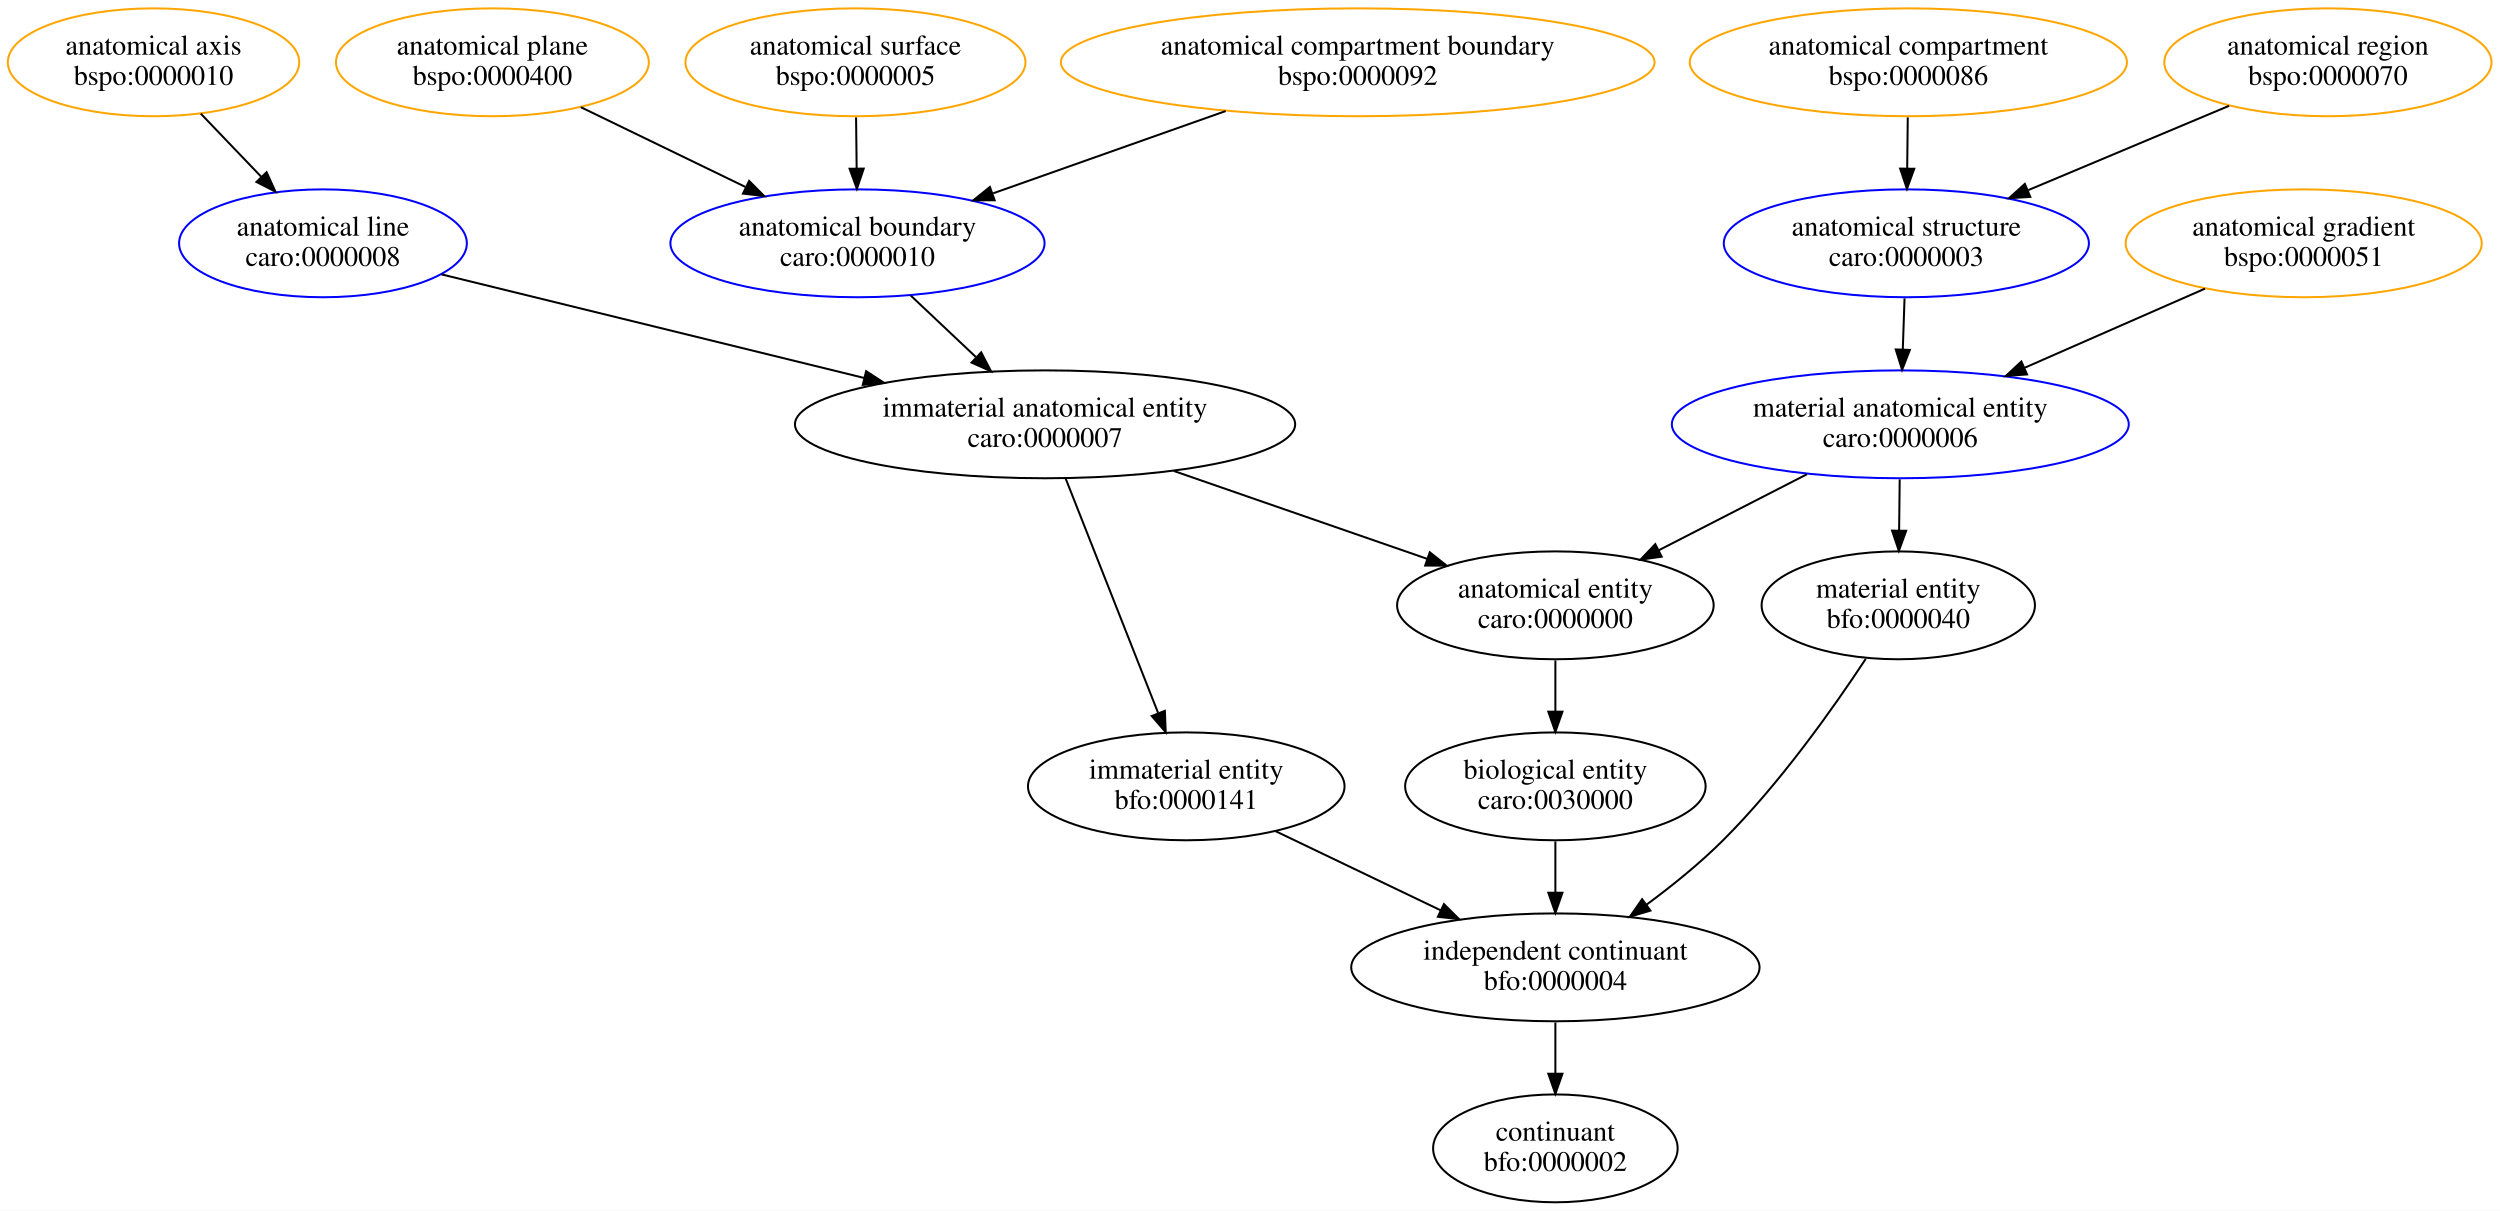
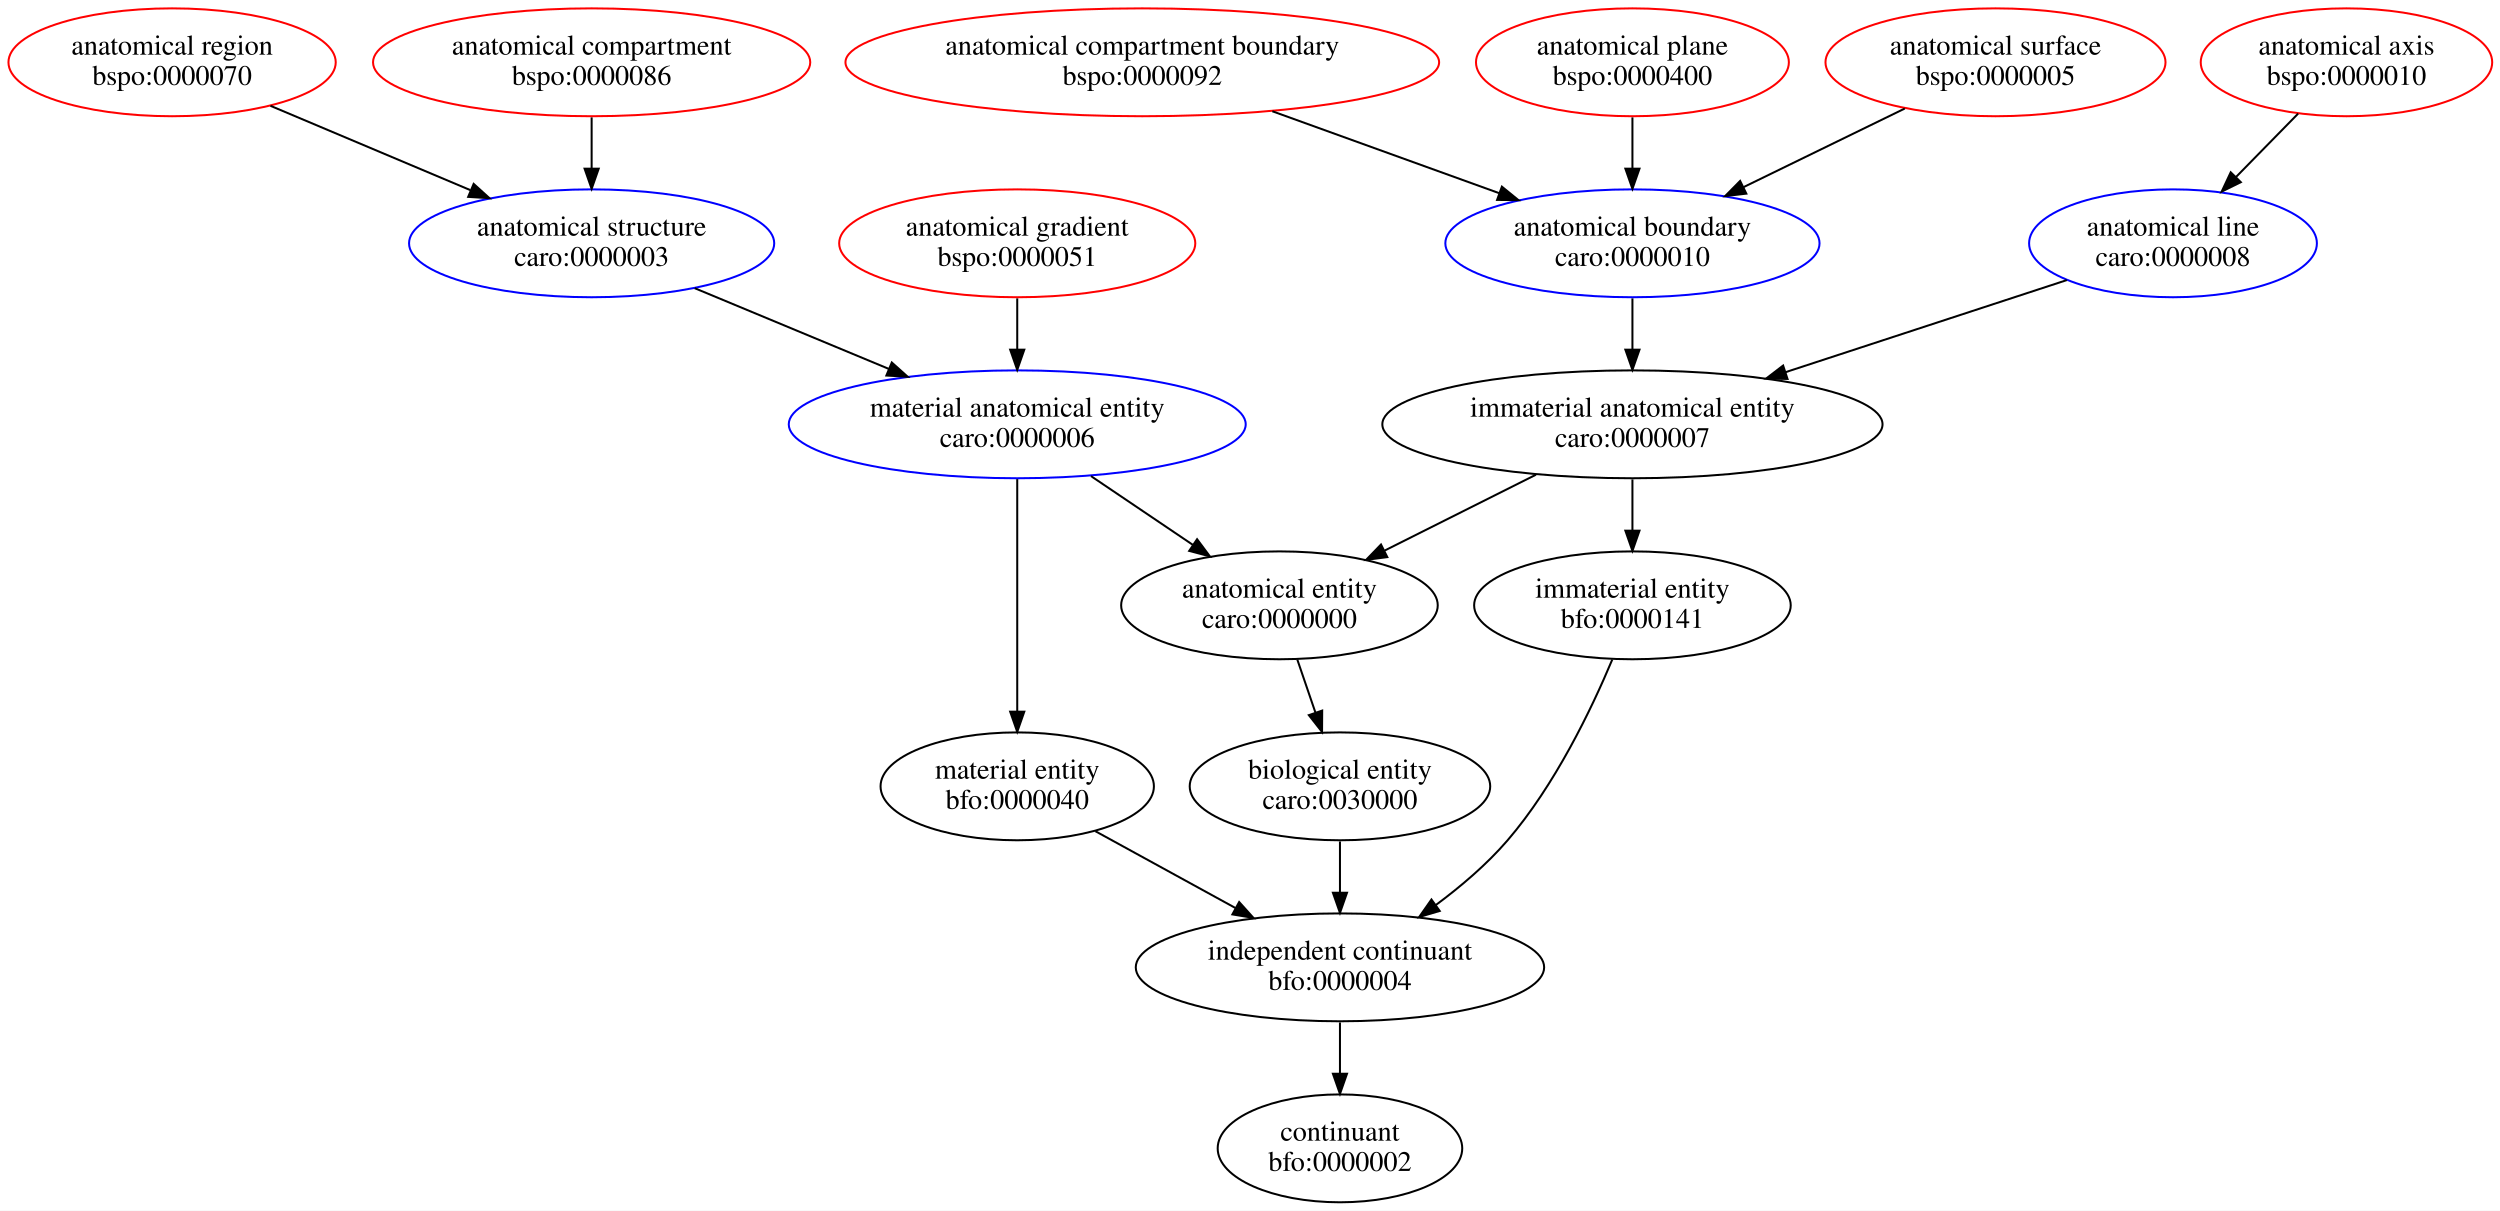
<svg xmlns="http://www.w3.org/2000/svg" width="1239pt" height="600pt" viewBox="0.00 0.00 1239.44 600.18">
  <g id="graph0" class="graph" transform="scale(1 1) rotate(0) translate(4 596.18)">
    <polygon fill="white" stroke="transparent" points="-4,4 -4,-596.18 1235.44,-596.18 1235.44,4 -4,4" />
    <g id="node1" class="node">
-       <ellipse fill="none" stroke="blue" cx="938.12" cy="-385.83" rx="113.27" ry="26.74" />
-       <text text-anchor="middle" x="938.12" y="-389.63" font-family="Times,serif" font-size="14.00">material anatomical entity</text>
-       <text text-anchor="middle" x="938.12" y="-374.63" font-family="Times,serif" font-size="14.00">caro:0000006</text>
+       <ellipse fill="none" stroke="red" cx="81.32" cy="-565.31" rx="81.13" ry="26.74" />
+       <text text-anchor="middle" x="81.32" y="-569.11" font-family="Times,serif" font-size="14.00">anatomical region</text>
+       <text text-anchor="middle" x="81.32" y="-554.11" font-family="Times,serif" font-size="14.00">bspo:0000070</text>
    </g>
    <g id="node2" class="node">
-       <ellipse fill="none" stroke="black" cx="767.12" cy="-296.09" rx="78.48" ry="26.74" />
-       <text text-anchor="middle" x="767.12" y="-299.89" font-family="Times,serif" font-size="14.00">anatomical entity</text>
-       <text text-anchor="middle" x="767.12" y="-284.89" font-family="Times,serif" font-size="14.00">caro:0000000</text>
+       <ellipse fill="none" stroke="blue" cx="289.32" cy="-475.57" rx="90.52" ry="26.74" />
+       <text text-anchor="middle" x="289.32" y="-479.37" font-family="Times,serif" font-size="14.00">anatomical structure</text>
+       <text text-anchor="middle" x="289.32" y="-464.37" font-family="Times,serif" font-size="14.00">caro:0000003</text>
    </g>
    <g id="edge1" class="edge">
-       <path fill="none" stroke="black" d="M891.85,-361.09C869.15,-349.44 841.73,-335.37 818.39,-323.4" />
-       <polygon fill="black" stroke="black" points="819.83,-320.2 809.34,-318.75 816.64,-326.43 819.83,-320.2" />
+       <path fill="none" stroke="black" d="M130.08,-543.74C159.68,-531.25 197.69,-515.22 229.15,-501.95" />
+       <polygon fill="black" stroke="black" points="230.83,-505.04 238.68,-497.93 228.11,-498.59 230.83,-505.04" />
+     </g>
+     <g id="node8" class="node">
+       <ellipse fill="none" stroke="blue" cx="500.32" cy="-385.83" rx="113.27" ry="26.74" />
+       <text text-anchor="middle" x="500.32" y="-389.63" font-family="Times,serif" font-size="14.00">material anatomical entity</text>
+       <text text-anchor="middle" x="500.32" y="-374.63" font-family="Times,serif" font-size="14.00">caro:0000006</text>
+     </g>
+     <g id="edge5" class="edge">
+       <path fill="none" stroke="black" d="M340.39,-453.33C369.35,-441.29 405.85,-426.11 436.66,-413.3" />
+       <polygon fill="black" stroke="black" points="438.13,-416.48 446.02,-409.41 435.44,-410.02 438.13,-416.48" />
    </g>
    <g id="node3" class="node">
-       <ellipse fill="none" stroke="black" cx="937.12" cy="-296.09" rx="67.76" ry="26.74" />
-       <text text-anchor="middle" x="937.12" y="-299.89" font-family="Times,serif" font-size="14.00">material entity</text>
-       <text text-anchor="middle" x="937.12" y="-284.89" font-family="Times,serif" font-size="14.00">bfo:0000040</text>
+       <ellipse fill="none" stroke="blue" cx="805.32" cy="-475.57" rx="92.76" ry="26.74" />
+       <text text-anchor="middle" x="805.32" y="-479.37" font-family="Times,serif" font-size="14.00">anatomical boundary</text>
+       <text text-anchor="middle" x="805.32" y="-464.37" font-family="Times,serif" font-size="14.00">caro:0000010</text>
+     </g>
+     <g id="node4" class="node">
+       <ellipse fill="none" stroke="black" cx="805.32" cy="-385.83" rx="123.99" ry="26.74" />
+       <text text-anchor="middle" x="805.32" y="-389.63" font-family="Times,serif" font-size="14.00">immaterial anatomical entity</text>
+       <text text-anchor="middle" x="805.32" y="-374.63" font-family="Times,serif" font-size="14.00">caro:0000007</text>
    </g>
    <g id="edge2" class="edge">
-       <path fill="none" stroke="black" d="M937.82,-358.51C937.73,-350.54 937.63,-341.65 937.54,-333.16" />
-       <polygon fill="black" stroke="black" points="941.04,-333.05 937.42,-323.09 934.04,-333.13 941.04,-333.05" />
+       <path fill="none" stroke="black" d="M805.32,-448.25C805.32,-440.28 805.32,-431.39 805.32,-422.9" />
+       <polygon fill="black" stroke="black" points="808.82,-422.83 805.32,-412.83 801.82,-422.83 808.82,-422.83" />
+     </g>
+     <g id="node10" class="node">
+       <ellipse fill="none" stroke="black" cx="630.32" cy="-296.09" rx="78.48" ry="26.74" />
+       <text text-anchor="middle" x="630.32" y="-299.89" font-family="Times,serif" font-size="14.00">anatomical entity</text>
+       <text text-anchor="middle" x="630.32" y="-284.89" font-family="Times,serif" font-size="14.00">caro:0000000</text>
+     </g>
+     <g id="edge7" class="edge">
+       <path fill="none" stroke="black" d="M757.5,-360.86C734.27,-349.21 706.31,-335.19 682.52,-323.27" />
+       <polygon fill="black" stroke="black" points="683.8,-319.99 673.3,-318.64 680.67,-326.25 683.8,-319.99" />
+     </g>
+     <g id="node11" class="node">
+       <ellipse fill="none" stroke="black" cx="805.32" cy="-296.09" rx="78.48" ry="26.74" />
+       <text text-anchor="middle" x="805.32" y="-299.89" font-family="Times,serif" font-size="14.00">immaterial entity</text>
+       <text text-anchor="middle" x="805.32" y="-284.89" font-family="Times,serif" font-size="14.00">bfo:0000141</text>
+     </g>
+     <g id="edge8" class="edge">
+       <path fill="none" stroke="black" d="M805.32,-358.51C805.32,-350.54 805.32,-341.65 805.32,-333.16" />
+       <polygon fill="black" stroke="black" points="808.82,-333.09 805.32,-323.09 801.82,-333.09 808.82,-333.09" />
+     </g>
+     <g id="node5" class="node">
+       <ellipse fill="none" stroke="red" cx="562.32" cy="-565.31" rx="147.16" ry="26.74" />
+       <text text-anchor="middle" x="562.32" y="-569.11" font-family="Times,serif" font-size="14.00">anatomical compartment boundary</text>
+       <text text-anchor="middle" x="562.32" y="-554.11" font-family="Times,serif" font-size="14.00">bspo:0000092</text>
+     </g>
+     <g id="edge3" class="edge">
+       <path fill="none" stroke="black" d="M626.8,-541.03C661.5,-528.5 704.23,-513.07 739.18,-500.45" />
+       <polygon fill="black" stroke="black" points="740.6,-503.66 748.82,-496.97 738.22,-497.08 740.6,-503.66" />
+     </g>
+     <g id="node6" class="node">
+       <ellipse fill="none" stroke="red" cx="1159.32" cy="-565.31" rx="72.25" ry="26.74" />
+       <text text-anchor="middle" x="1159.32" y="-569.11" font-family="Times,serif" font-size="14.00">anatomical axis</text>
+       <text text-anchor="middle" x="1159.32" y="-554.11" font-family="Times,serif" font-size="14.00">bspo:0000010</text>
+     </g>
+     <g id="node7" class="node">
+       <ellipse fill="none" stroke="blue" cx="1073.32" cy="-475.57" rx="71.34" ry="26.74" />
+       <text text-anchor="middle" x="1073.32" y="-479.37" font-family="Times,serif" font-size="14.00">anatomical line</text>
+       <text text-anchor="middle" x="1073.32" y="-464.37" font-family="Times,serif" font-size="14.00">caro:0000008</text>
+     </g>
+     <g id="edge4" class="edge">
+       <path fill="none" stroke="black" d="M1135.36,-539.87C1125.84,-530.16 1114.76,-518.86 1104.62,-508.51" />
+       <polygon fill="black" stroke="black" points="1106.94,-505.88 1097.44,-501.18 1101.94,-510.78 1106.94,-505.88" />
+     </g>
+     <g id="edge10" class="edge">
+       <path fill="none" stroke="black" d="M1020.69,-457.34C980.92,-444.32 925.77,-426.27 881.23,-411.69" />
+       <polygon fill="black" stroke="black" points="882.21,-408.32 871.61,-408.53 880.03,-414.97 882.21,-408.32" />
+     </g>
+     <g id="edge14" class="edge">
+       <path fill="none" stroke="black" d="M536.88,-360.16C552.61,-349.54 571.11,-337.05 587.48,-326" />
+       <polygon fill="black" stroke="black" points="589.49,-328.87 595.82,-320.37 585.57,-323.07 589.49,-328.87" />
+     </g>
+     <g id="node17" class="node">
+       <ellipse fill="none" stroke="black" cx="500.32" cy="-206.35" rx="67.76" ry="26.74" />
+       <text text-anchor="middle" x="500.32" y="-210.15" font-family="Times,serif" font-size="14.00">material entity</text>
+       <text text-anchor="middle" x="500.32" y="-195.15" font-family="Times,serif" font-size="14.00">bfo:0000040</text>
+     </g>
+     <g id="edge15" class="edge">
+       <path fill="none" stroke="black" d="M500.32,-358.64C500.32,-328.15 500.32,-277.59 500.32,-243.4" />
+       <polygon fill="black" stroke="black" points="503.82,-243.36 500.32,-233.36 496.82,-243.36 503.82,-243.36" />
    </g>
    <g id="node9" class="node">
-       <ellipse fill="none" stroke="black" cx="767.12" cy="-206.35" rx="74.49" ry="26.74" />
-       <text text-anchor="middle" x="767.12" y="-210.15" font-family="Times,serif" font-size="14.00">biological entity</text>
-       <text text-anchor="middle" x="767.12" y="-195.15" font-family="Times,serif" font-size="14.00">caro:0030000</text>
+       <ellipse fill="none" stroke="red" cx="805.32" cy="-565.31" rx="77.56" ry="26.74" />
+       <text text-anchor="middle" x="805.32" y="-569.11" font-family="Times,serif" font-size="14.00">anatomical plane</text>
+       <text text-anchor="middle" x="805.32" y="-554.11" font-family="Times,serif" font-size="14.00">bspo:0000400</text>
    </g>
-     <g id="edge5" class="edge">
-       <path fill="none" stroke="black" d="M767.12,-268.77C767.12,-260.8 767.12,-251.91 767.12,-243.42" />
-       <polygon fill="black" stroke="black" points="770.62,-243.35 767.12,-233.35 763.62,-243.35 770.62,-243.35" />
+     <g id="edge6" class="edge">
+       <path fill="none" stroke="black" d="M805.32,-537.99C805.32,-530.02 805.32,-521.13 805.32,-512.64" />
+       <polygon fill="black" stroke="black" points="808.82,-512.57 805.32,-502.57 801.82,-512.57 808.82,-512.57" />
    </g>
-     <g id="node10" class="node">
-       <ellipse fill="none" stroke="black" cx="767.12" cy="-116.61" rx="101.23" ry="26.74" />
-       <text text-anchor="middle" x="767.12" y="-120.41" font-family="Times,serif" font-size="14.00">independent continuant</text>
-       <text text-anchor="middle" x="767.12" y="-105.41" font-family="Times,serif" font-size="14.00">bfo:0000004</text>
+     <g id="node13" class="node">
+       <ellipse fill="none" stroke="black" cx="660.32" cy="-206.35" rx="74.49" ry="26.74" />
+       <text text-anchor="middle" x="660.32" y="-210.15" font-family="Times,serif" font-size="14.00">biological entity</text>
+       <text text-anchor="middle" x="660.32" y="-195.15" font-family="Times,serif" font-size="14.00">caro:0030000</text>
    </g>
-     <g id="edge14" class="edge">
-       <path fill="none" stroke="black" d="M921,-269.55C904.8,-244.96 878.25,-207.48 850.12,-179.48 838.74,-168.14 825.18,-157.18 812.35,-147.71" />
-       <polygon fill="black" stroke="black" points="814.22,-144.74 804.06,-141.71 810.12,-150.41 814.22,-144.74" />
+     <g id="edge11" class="edge">
+       <path fill="none" stroke="black" d="M639.16,-269.24C641.97,-261.01 645.13,-251.76 648.14,-242.97" />
+       <polygon fill="black" stroke="black" points="651.51,-243.91 651.44,-233.32 644.89,-241.65 651.51,-243.91" />
    </g>
-     <g id="node4" class="node">
-       <ellipse fill="none" stroke="orange" cx="942.12" cy="-565.31" rx="108.38" ry="26.74" />
-       <text text-anchor="middle" x="942.12" y="-569.11" font-family="Times,serif" font-size="14.00">anatomical compartment</text>
-       <text text-anchor="middle" x="942.12" y="-554.11" font-family="Times,serif" font-size="14.00">bspo:0000086</text>
+     <g id="node14" class="node">
+       <ellipse fill="none" stroke="black" cx="660.32" cy="-116.61" rx="101.23" ry="26.74" />
+       <text text-anchor="middle" x="660.32" y="-120.41" font-family="Times,serif" font-size="14.00">independent continuant</text>
+       <text text-anchor="middle" x="660.32" y="-105.41" font-family="Times,serif" font-size="14.00">bfo:0000004</text>
    </g>
-     <g id="node5" class="node">
-       <ellipse fill="none" stroke="blue" cx="941.12" cy="-475.57" rx="90.52" ry="26.74" />
-       <text text-anchor="middle" x="941.12" y="-479.37" font-family="Times,serif" font-size="14.00">anatomical structure</text>
-       <text text-anchor="middle" x="941.12" y="-464.37" font-family="Times,serif" font-size="14.00">caro:0000003</text>
+     <g id="edge12" class="edge">
+       <path fill="none" stroke="black" d="M795.34,-269.22C784.92,-244.39 766.81,-206.74 743.32,-179.48 733.12,-167.64 720.27,-156.71 707.75,-147.43" />
+       <polygon fill="black" stroke="black" points="709.77,-144.57 699.6,-141.58 705.68,-150.25 709.77,-144.57" />
    </g>
-     <g id="edge3" class="edge">
-       <path fill="none" stroke="black" d="M941.82,-537.99C941.73,-530.02 941.63,-521.13 941.54,-512.64" />
-       <polygon fill="black" stroke="black" points="945.04,-512.53 941.42,-502.57 938.04,-512.61 945.04,-512.53" />
+     <g id="node12" class="node">
+       <ellipse fill="none" stroke="red" cx="289.32" cy="-565.31" rx="108.38" ry="26.74" />
+       <text text-anchor="middle" x="289.32" y="-569.11" font-family="Times,serif" font-size="14.00">anatomical compartment</text>
+       <text text-anchor="middle" x="289.32" y="-554.11" font-family="Times,serif" font-size="14.00">bspo:0000086</text>
    </g>
-     <g id="edge10" class="edge">
-       <path fill="none" stroke="black" d="M940.22,-448.25C939.95,-440.28 939.65,-431.39 939.36,-422.9" />
-       <polygon fill="black" stroke="black" points="942.85,-422.71 939.01,-412.83 935.86,-422.95 942.85,-422.71" />
+     <g id="edge9" class="edge">
+       <path fill="none" stroke="black" d="M289.32,-537.99C289.32,-530.02 289.32,-521.13 289.32,-512.64" />
+       <polygon fill="black" stroke="black" points="292.82,-512.57 289.32,-502.57 285.82,-512.57 292.82,-512.57" />
    </g>
-     <g id="node6" class="node">
-       <ellipse fill="none" stroke="orange" cx="72.12" cy="-565.31" rx="72.25" ry="26.74" />
-       <text text-anchor="middle" x="72.12" y="-569.11" font-family="Times,serif" font-size="14.00">anatomical axis</text>
-       <text text-anchor="middle" x="72.12" y="-554.11" font-family="Times,serif" font-size="14.00">bspo:0000010</text>
+     <g id="edge18" class="edge">
+       <path fill="none" stroke="black" d="M660.32,-179.03C660.32,-171.06 660.32,-162.17 660.32,-153.68" />
+       <polygon fill="black" stroke="black" points="663.82,-153.61 660.32,-143.61 656.82,-153.61 663.82,-153.61" />
    </g>
-     <g id="node7" class="node">
-       <ellipse fill="none" stroke="blue" cx="156.12" cy="-475.57" rx="71.34" ry="26.74" />
-       <text text-anchor="middle" x="156.12" y="-479.37" font-family="Times,serif" font-size="14.00">anatomical line</text>
-       <text text-anchor="middle" x="156.12" y="-464.37" font-family="Times,serif" font-size="14.00">caro:0000008</text>
+     <g id="node15" class="node">
+       <ellipse fill="none" stroke="black" cx="660.32" cy="-26.87" rx="60.62" ry="26.74" />
+       <text text-anchor="middle" x="660.32" y="-30.67" font-family="Times,serif" font-size="14.00">continuant</text>
+       <text text-anchor="middle" x="660.32" y="-15.67" font-family="Times,serif" font-size="14.00">bfo:0000002</text>
    </g>
-     <g id="edge4" class="edge">
-       <path fill="none" stroke="black" d="M95.52,-539.87C104.82,-530.16 115.64,-518.86 125.55,-508.51" />
-       <polygon fill="black" stroke="black" points="128.17,-510.83 132.56,-501.18 123.12,-505.99 128.17,-510.83" />
+     <g id="edge19" class="edge">
+       <path fill="none" stroke="black" d="M660.32,-89.29C660.32,-81.32 660.32,-72.43 660.32,-63.94" />
+       <polygon fill="black" stroke="black" points="663.82,-63.87 660.32,-53.87 656.82,-63.87 663.82,-63.87" />
    </g>
    <g id="node16" class="node">
-       <ellipse fill="none" stroke="black" cx="514.12" cy="-385.83" rx="123.99" ry="26.74" />
-       <text text-anchor="middle" x="514.12" y="-389.63" font-family="Times,serif" font-size="14.00">immaterial anatomical entity</text>
-       <text text-anchor="middle" x="514.12" y="-374.63" font-family="Times,serif" font-size="14.00">caro:0000007</text>
+       <ellipse fill="none" stroke="red" cx="500.32" cy="-475.57" rx="88.28" ry="26.74" />
+       <text text-anchor="middle" x="500.32" y="-479.37" font-family="Times,serif" font-size="14.00">anatomical gradient</text>
+       <text text-anchor="middle" x="500.32" y="-464.37" font-family="Times,serif" font-size="14.00">bspo:0000051</text>
    </g>
-     <g id="edge19" class="edge">
-       <path fill="none" stroke="black" d="M214.84,-460.18C271.73,-446.24 358.78,-424.9 424.36,-408.83" />
-       <polygon fill="black" stroke="black" points="425.41,-412.18 434.29,-406.4 423.74,-405.38 425.41,-412.18" />
+     <g id="edge13" class="edge">
+       <path fill="none" stroke="black" d="M500.32,-448.25C500.32,-440.28 500.32,-431.39 500.32,-422.9" />
+       <polygon fill="black" stroke="black" points="503.82,-422.83 500.32,-412.83 496.82,-422.83 503.82,-422.83" />
    </g>
-     <g id="node8" class="node">
-       <ellipse fill="none" stroke="black" cx="767.12" cy="-26.87" rx="60.62" ry="26.74" />
-       <text text-anchor="middle" x="767.12" y="-30.67" font-family="Times,serif" font-size="14.00">continuant</text>
-       <text text-anchor="middle" x="767.12" y="-15.67" font-family="Times,serif" font-size="14.00">bfo:0000002</text>
+     <g id="edge16" class="edge">
+       <path fill="none" stroke="black" d="M539.05,-184.11C559.95,-172.65 586.03,-158.35 608.64,-145.95" />
+       <polygon fill="black" stroke="black" points="610.35,-149 617.44,-141.12 606.99,-142.86 610.35,-149" />
    </g>
-     <g id="edge6" class="edge">
-       <path fill="none" stroke="black" d="M767.12,-179.03C767.12,-171.06 767.12,-162.17 767.12,-153.68" />
-       <polygon fill="black" stroke="black" points="770.62,-153.61 767.12,-143.61 763.62,-153.61 770.62,-153.61" />
-     </g>
-     <g id="edge15" class="edge">
-       <path fill="none" stroke="black" d="M767.12,-89.29C767.12,-81.32 767.12,-72.43 767.12,-63.94" />
-       <polygon fill="black" stroke="black" points="770.62,-63.87 767.12,-53.87 763.62,-63.87 770.62,-63.87" />
-     </g>
-     <g id="node11" class="node">
-       <ellipse fill="none" stroke="orange" cx="240.12" cy="-565.31" rx="77.56" ry="26.74" />
-       <text text-anchor="middle" x="240.12" y="-569.11" font-family="Times,serif" font-size="14.00">anatomical plane</text>
-       <text text-anchor="middle" x="240.12" y="-554.11" font-family="Times,serif" font-size="14.00">bspo:0000400</text>
-     </g>
-     <g id="node12" class="node">
-       <ellipse fill="none" stroke="blue" cx="421.12" cy="-475.57" rx="92.76" ry="26.74" />
-       <text text-anchor="middle" x="421.12" y="-479.37" font-family="Times,serif" font-size="14.00">anatomical boundary</text>
-       <text text-anchor="middle" x="421.12" y="-464.37" font-family="Times,serif" font-size="14.00">caro:0000010</text>
-     </g>
-     <g id="edge7" class="edge">
-       <path fill="none" stroke="black" d="M283.94,-543.07C308.55,-531.14 339.51,-516.13 365.79,-503.4" />
-       <polygon fill="black" stroke="black" points="367.4,-506.5 374.87,-498.99 364.34,-500.21 367.4,-506.5" />
+     <g id="node18" class="node">
+       <ellipse fill="none" stroke="red" cx="985.32" cy="-565.31" rx="84.29" ry="26.74" />
+       <text text-anchor="middle" x="985.32" y="-569.11" font-family="Times,serif" font-size="14.00">anatomical surface</text>
+       <text text-anchor="middle" x="985.32" y="-554.11" font-family="Times,serif" font-size="14.00">bspo:0000005</text>
    </g>
    <g id="edge17" class="edge">
-       <path fill="none" stroke="black" d="M447.53,-449.66C457.55,-440.2 469.12,-429.29 479.77,-419.24" />
-       <polygon fill="black" stroke="black" points="482.46,-421.51 487.33,-412.11 477.66,-416.42 482.46,-421.51" />
-     </g>
-     <g id="node13" class="node">
-       <ellipse fill="none" stroke="black" cx="584.12" cy="-206.35" rx="78.48" ry="26.74" />
-       <text text-anchor="middle" x="584.12" y="-210.15" font-family="Times,serif" font-size="14.00">immaterial entity</text>
-       <text text-anchor="middle" x="584.12" y="-195.15" font-family="Times,serif" font-size="14.00">bfo:0000141</text>
-     </g>
-     <g id="edge8" class="edge">
-       <path fill="none" stroke="black" d="M628.42,-184.11C653.03,-172.32 683.9,-157.51 710.27,-144.87" />
-       <polygon fill="black" stroke="black" points="711.88,-147.98 719.39,-140.5 708.86,-141.67 711.88,-147.98" />
-     </g>
-     <g id="node14" class="node">
-       <ellipse fill="none" stroke="orange" cx="1138.12" cy="-475.57" rx="88.28" ry="26.74" />
-       <text text-anchor="middle" x="1138.12" y="-479.37" font-family="Times,serif" font-size="14.00">anatomical gradient</text>
-       <text text-anchor="middle" x="1138.12" y="-464.37" font-family="Times,serif" font-size="14.00">bspo:0000051</text>
-     </g>
-     <g id="edge9" class="edge">
-       <path fill="none" stroke="black" d="M1089.2,-453.11C1062.29,-441.3 1028.63,-426.54 999.92,-413.94" />
-       <polygon fill="black" stroke="black" points="1000.96,-410.57 990.39,-409.76 998.15,-416.98 1000.96,-410.57" />
-     </g>
-     <g id="node15" class="node">
-       <ellipse fill="none" stroke="orange" cx="420.12" cy="-565.31" rx="84.29" ry="26.74" />
-       <text text-anchor="middle" x="420.12" y="-569.11" font-family="Times,serif" font-size="14.00">anatomical surface</text>
-       <text text-anchor="middle" x="420.12" y="-554.11" font-family="Times,serif" font-size="14.00">bspo:0000005</text>
-     </g>
-     <g id="edge11" class="edge">
-       <path fill="none" stroke="black" d="M420.42,-537.99C420.52,-530.02 420.62,-521.13 420.71,-512.64" />
-       <polygon fill="black" stroke="black" points="424.21,-512.61 420.83,-502.57 417.21,-512.53 424.21,-512.61" />
-     </g>
-     <g id="edge12" class="edge">
-       <path fill="none" stroke="black" d="M577.97,-362.69C616.43,-349.35 665.23,-332.43 703.62,-319.11" />
-       <polygon fill="black" stroke="black" points="704.85,-322.39 713.15,-315.81 702.56,-315.78 704.85,-322.39" />
-     </g>
-     <g id="edge13" class="edge">
-       <path fill="none" stroke="black" d="M524.3,-359.02C536.38,-328.4 556.59,-277.17 570.13,-242.83" />
-       <polygon fill="black" stroke="black" points="573.52,-243.78 573.93,-233.19 567.01,-241.21 573.52,-243.78" />
-     </g>
-     <g id="node17" class="node">
-       <ellipse fill="none" stroke="orange" cx="1150.12" cy="-565.31" rx="81.13" ry="26.74" />
-       <text text-anchor="middle" x="1150.12" y="-569.11" font-family="Times,serif" font-size="14.00">anatomical region</text>
-       <text text-anchor="middle" x="1150.12" y="-554.11" font-family="Times,serif" font-size="14.00">bspo:0000070</text>
-     </g>
-     <g id="edge16" class="edge">
-       <path fill="none" stroke="black" d="M1101.12,-543.74C1071.38,-531.25 1033.19,-515.22 1001.58,-501.95" />
-       <polygon fill="black" stroke="black" points="1002.58,-498.57 992,-497.93 999.87,-505.03 1002.58,-498.57" />
-     </g>
-     <g id="node18" class="node">
-       <ellipse fill="none" stroke="orange" cx="669.12" cy="-565.31" rx="147.16" ry="26.74" />
-       <text text-anchor="middle" x="669.12" y="-569.11" font-family="Times,serif" font-size="14.00">anatomical compartment boundary</text>
-       <text text-anchor="middle" x="669.12" y="-554.11" font-family="Times,serif" font-size="14.00">bspo:0000092</text>
-     </g>
-     <g id="edge18" class="edge">
-       <path fill="none" stroke="black" d="M603.64,-541.14C568.09,-528.57 524.22,-513.04 488.4,-500.37" />
-       <polygon fill="black" stroke="black" points="489.12,-496.91 478.52,-496.88 486.78,-503.51 489.12,-496.91" />
+       <path fill="none" stroke="black" d="M940.36,-542.4C916.15,-530.6 886.09,-515.94 860.48,-503.46" />
+       <polygon fill="black" stroke="black" points="861.79,-500.2 851.27,-498.97 858.72,-506.5 861.79,-500.2" />
    </g>
  </g>
</svg>
